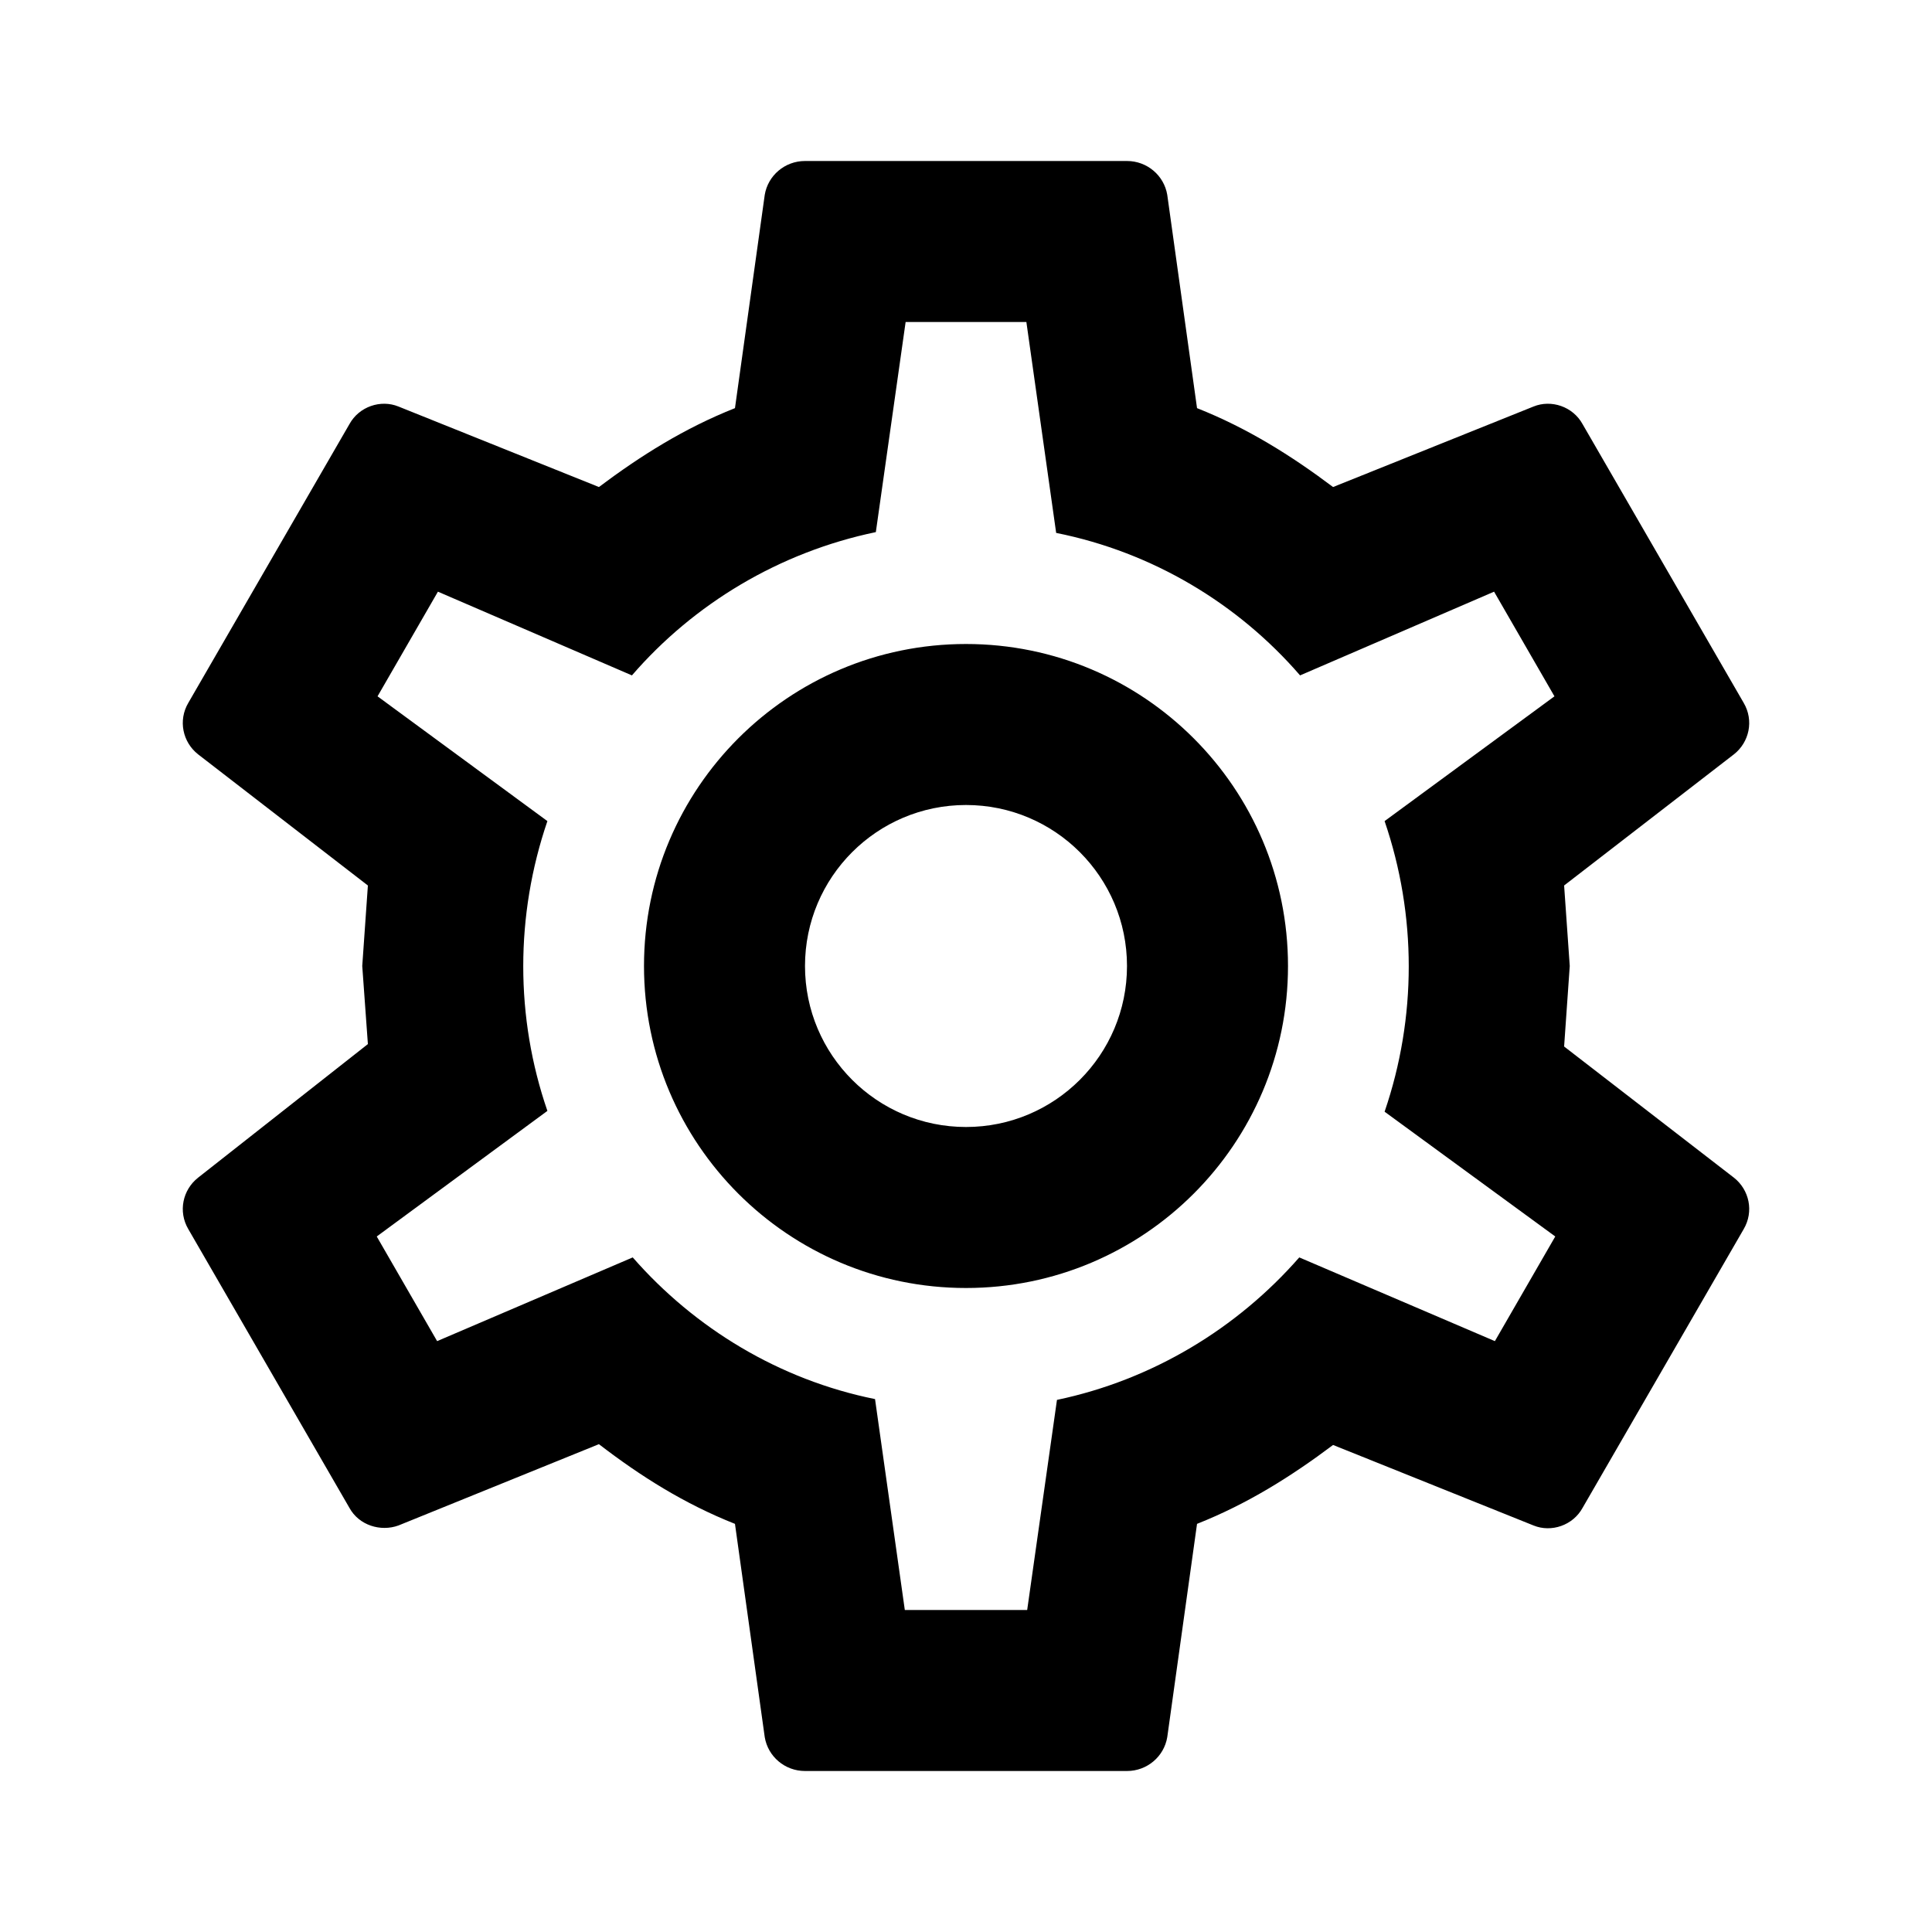
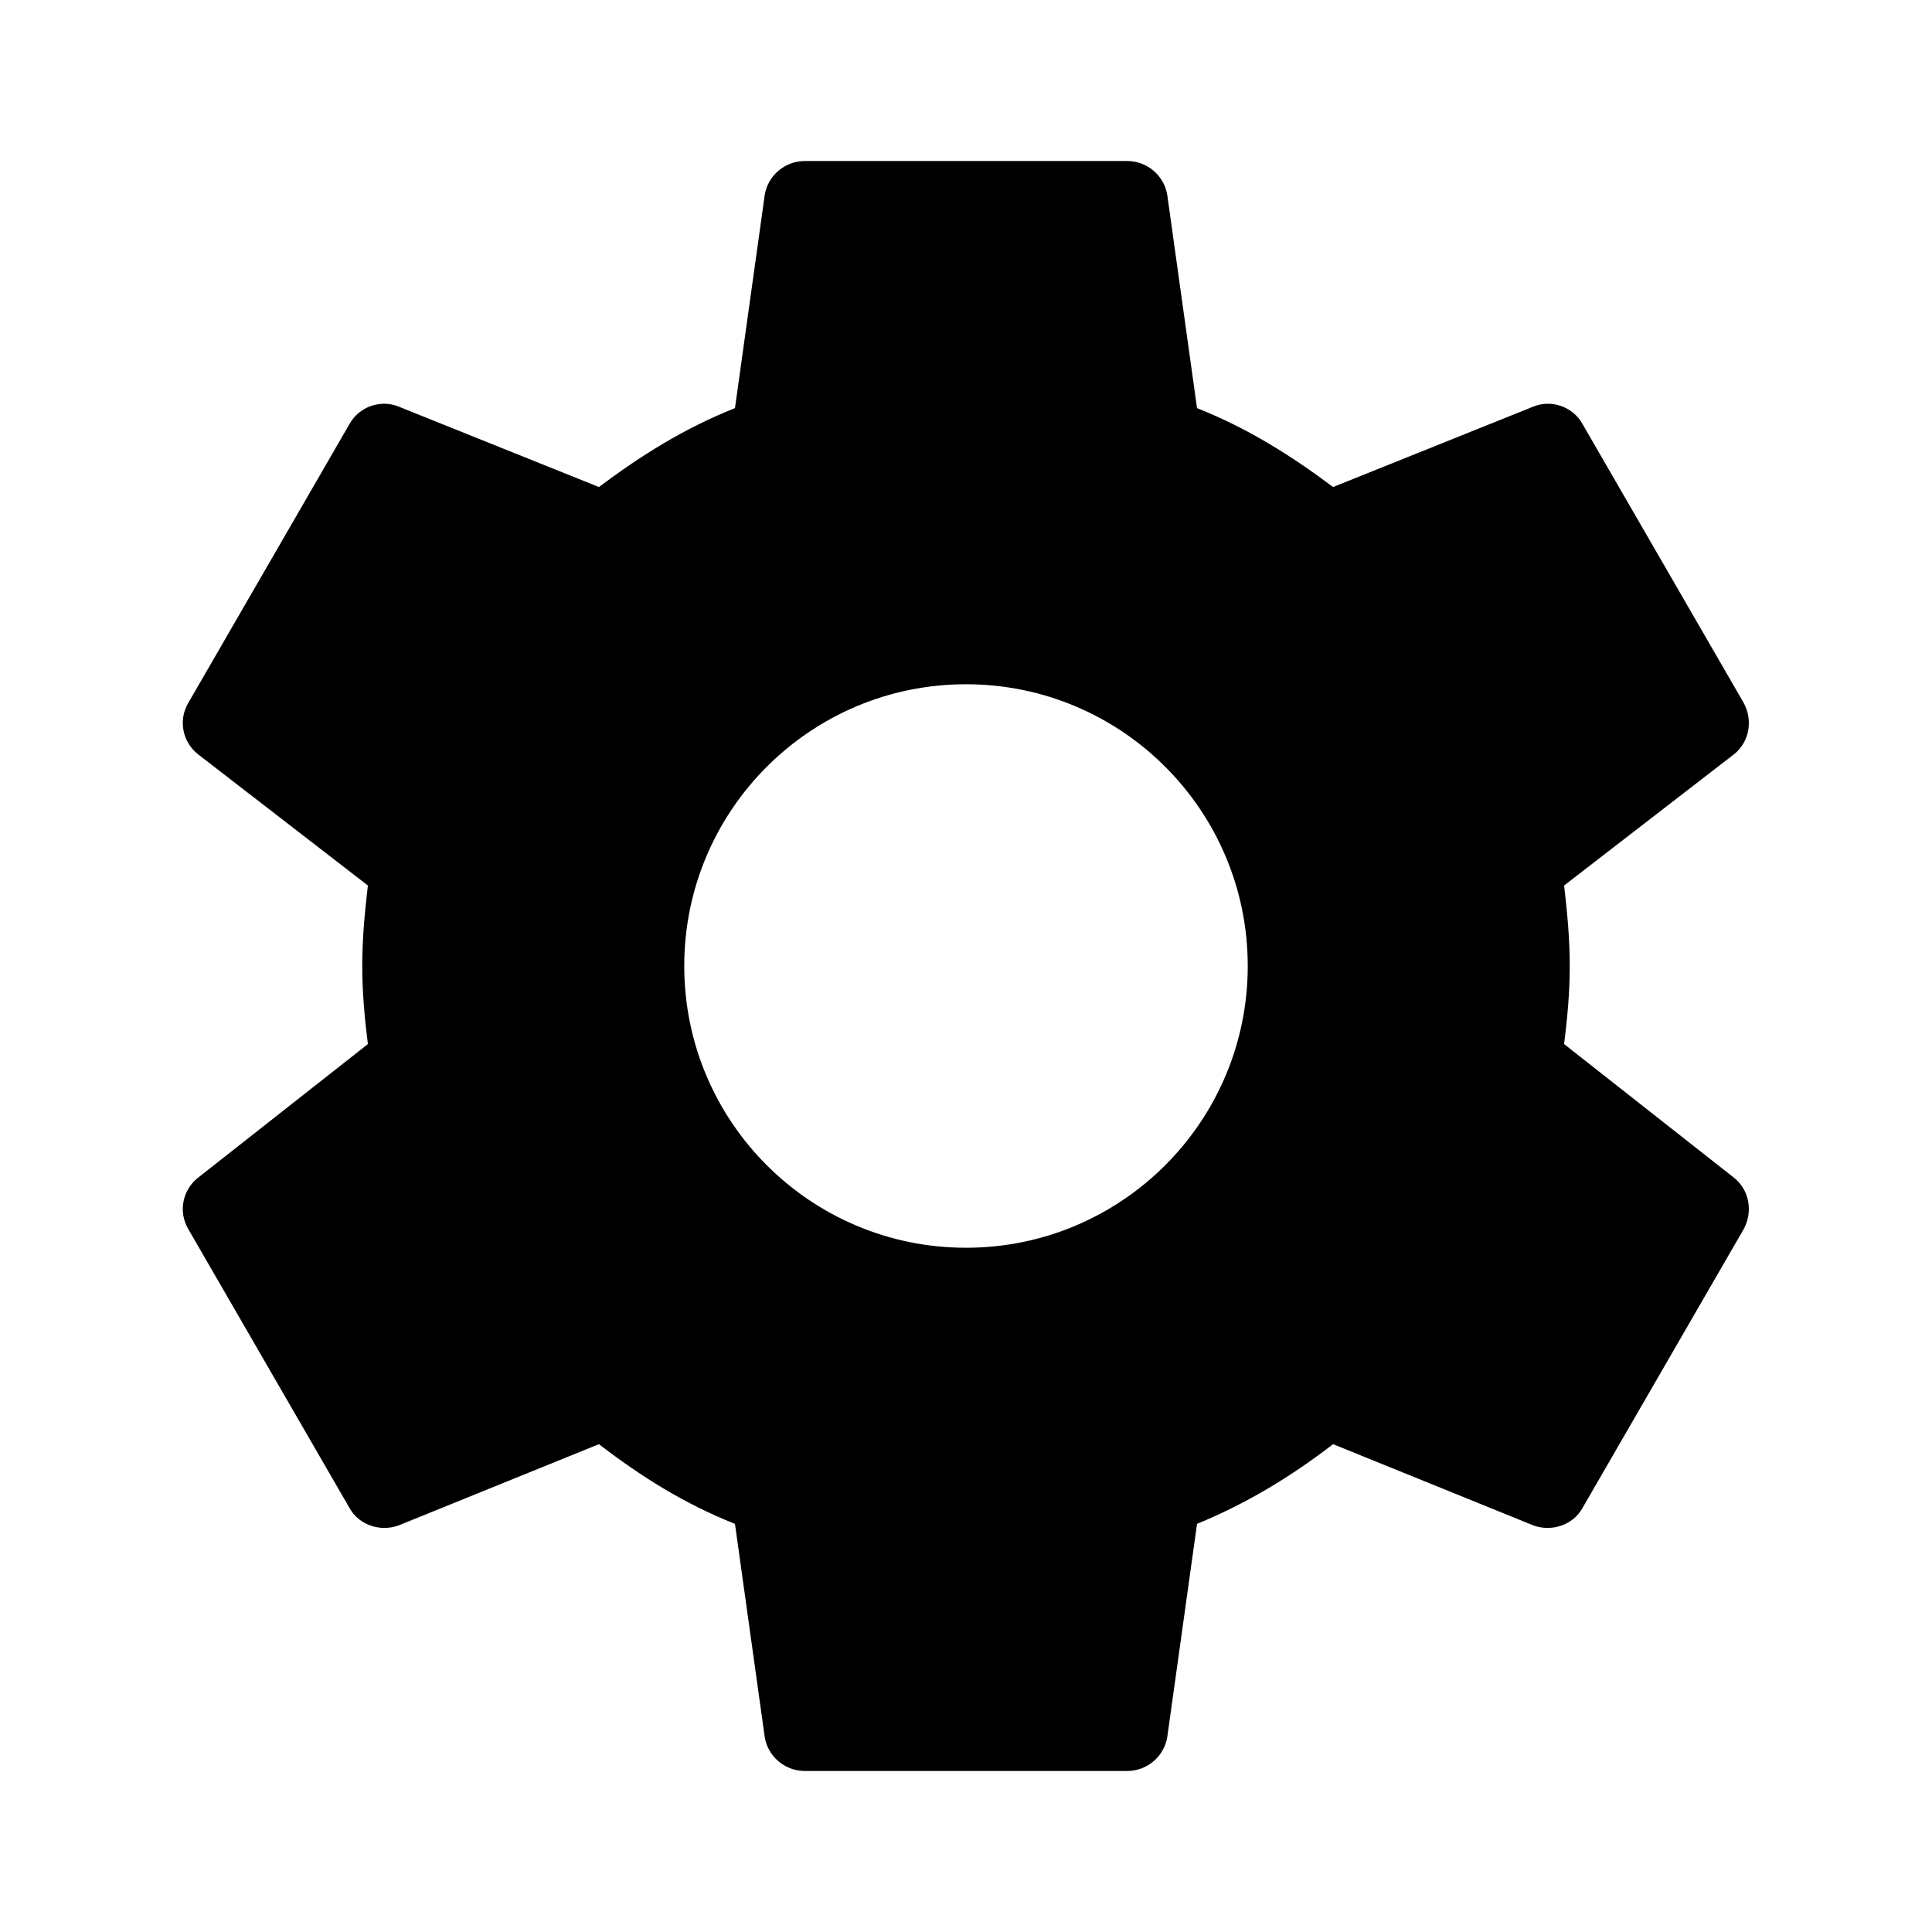
<svg xmlns="http://www.w3.org/2000/svg" viewBox="0 0 24 24">
-   <path d="M12,8A4,4 0 0,1 16,12A4,4 0 0,1 12,16A4,4 0 0,1 8,12A4,4 0 0,1 12,8M12,10A2,2 0 0,0 10,12A2,2 0 0,0 12,14A2,2 0 0,0 14,12A2,2 0 0,0 12,10M10,22C9.75,22 9.54,21.82 9.5,21.58L9.13,18.93C8.5,18.68 7.96,18.34 7.44,17.94L4.95,18.95C4.73,19.03 4.46,18.95 4.34,18.73L2.34,15.27C2.21,15.05 2.27,14.78 2.46,14.63L4.57,12.97L4.5,12L4.57,11L2.46,9.37C2.27,9.22 2.21,8.95 2.34,8.73L4.34,5.27C4.46,5.05 4.73,4.96 4.95,5.05L7.44,6.05C7.96,5.66 8.5,5.32 9.13,5.07L9.5,2.42C9.54,2.18 9.75,2 10,2H14C14.25,2 14.46,2.18 14.5,2.42L14.87,5.07C15.5,5.32 16.04,5.66 16.56,6.05L19.05,5.05C19.27,4.96 19.54,5.05 19.66,5.27L21.66,8.73C21.79,8.95 21.73,9.22 21.54,9.37L19.43,11L19.5,12L19.43,13L21.54,14.63C21.73,14.78 21.79,15.05 21.66,15.27L19.66,18.73C19.54,18.95 19.27,19.04 19.05,18.95L16.56,17.95C16.04,18.34 15.5,18.68 14.87,18.93L14.5,21.58C14.46,21.82 14.25,22 14,22H10M11.25,4L10.88,6.61C9.68,6.86 8.62,7.5 7.85,8.39L5.44,7.35L4.69,8.65L6.8,10.2C6.4,11.37 6.4,12.64 6.8,13.8L4.68,15.36L5.43,16.66L7.86,15.62C8.63,16.5 9.68,17.14 10.87,17.38L11.24,20H12.76L13.13,17.39C14.32,17.14 15.37,16.5 16.14,15.62L18.57,16.66L19.32,15.36L17.2,13.81C17.6,12.64 17.6,11.37 17.2,10.2L19.31,8.65L18.56,7.35L16.15,8.39C15.38,7.5 14.32,6.86 13.12,6.62L12.75,4H11.25Z" />
+   <path d="M12,15.5A3.5,3.5 0 0,1 8.5,12A3.5,3.5 0 0,1 12,8.5A3.5,3.5 0 0,1 15.5,12A3.5,3.5 0 0,1 12,15.5M19.43,12.97C19.47,12.65 19.5,12.33 19.5,12C19.5,11.67 19.47,11.34 19.43,11L21.54,9.37C21.73,9.22 21.78,8.95 21.66,8.73L19.66,5.27C19.54,5.05 19.27,4.96 19.05,5.05L16.56,6.05C16.04,5.66 15.5,5.32 14.87,5.07L14.5,2.42C14.46,2.18 14.25,2 14,2H10C9.75,2 9.54,2.18 9.5,2.42L9.13,5.07C8.5,5.32 7.96,5.66 7.44,6.05L4.95,5.05C4.73,4.96 4.46,5.05 4.34,5.27L2.34,8.73C2.21,8.95 2.27,9.22 2.46,9.37L4.57,11C4.53,11.34 4.5,11.67 4.5,12C4.5,12.33 4.53,12.65 4.57,12.97L2.46,14.63C2.27,14.78 2.21,15.05 2.34,15.27L4.34,18.73C4.46,18.95 4.73,19.03 4.95,18.95L7.44,17.94C7.96,18.34 8.5,18.68 9.13,18.93L9.5,21.58C9.54,21.82 9.75,22 10,22H14C14.25,22 14.46,21.82 14.5,21.58L14.87,18.93C15.5,18.67 16.04,18.34 16.56,17.94L19.05,18.95C19.27,19.03 19.54,18.95 19.66,18.73L21.66,15.27C21.78,15.05 21.73,14.78 21.54,14.63L19.43,12.97Z" />
</svg>
